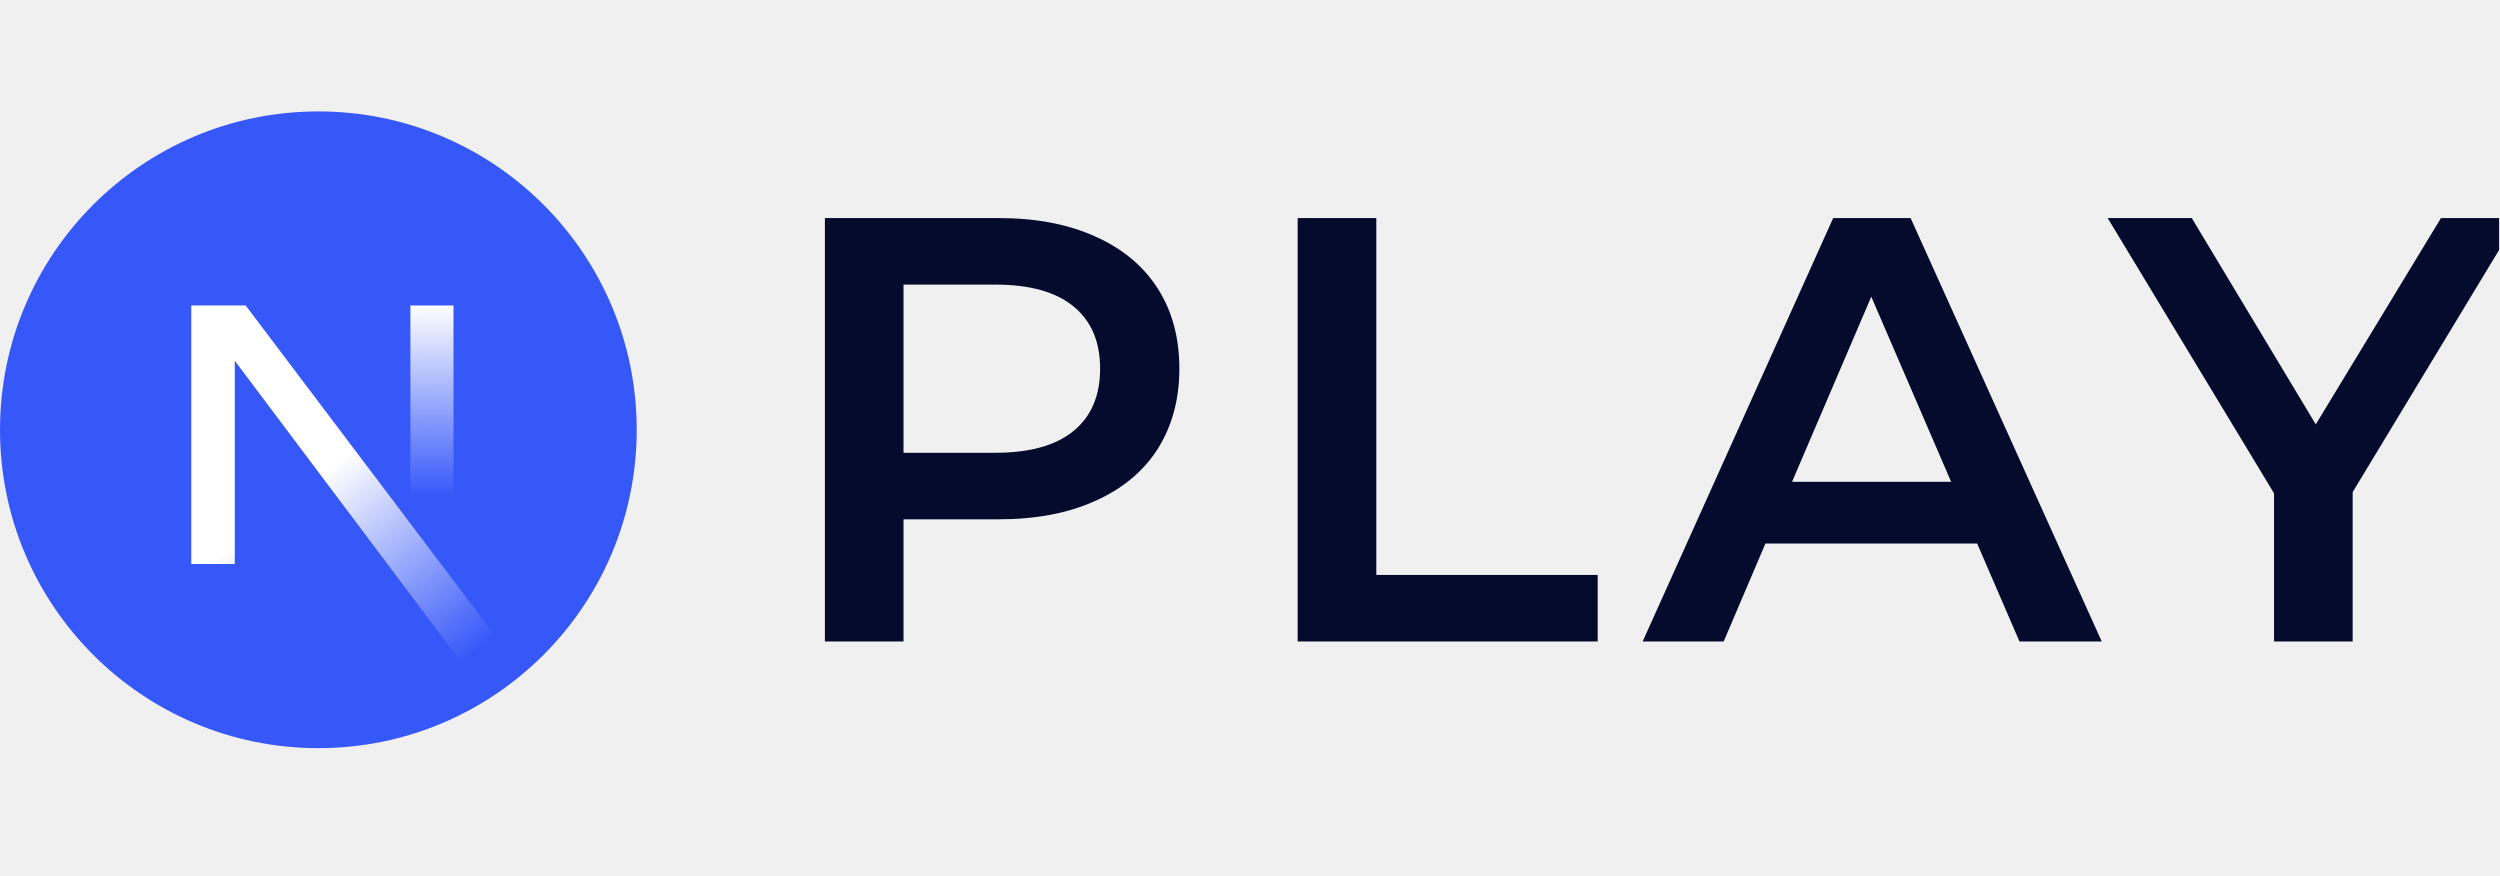
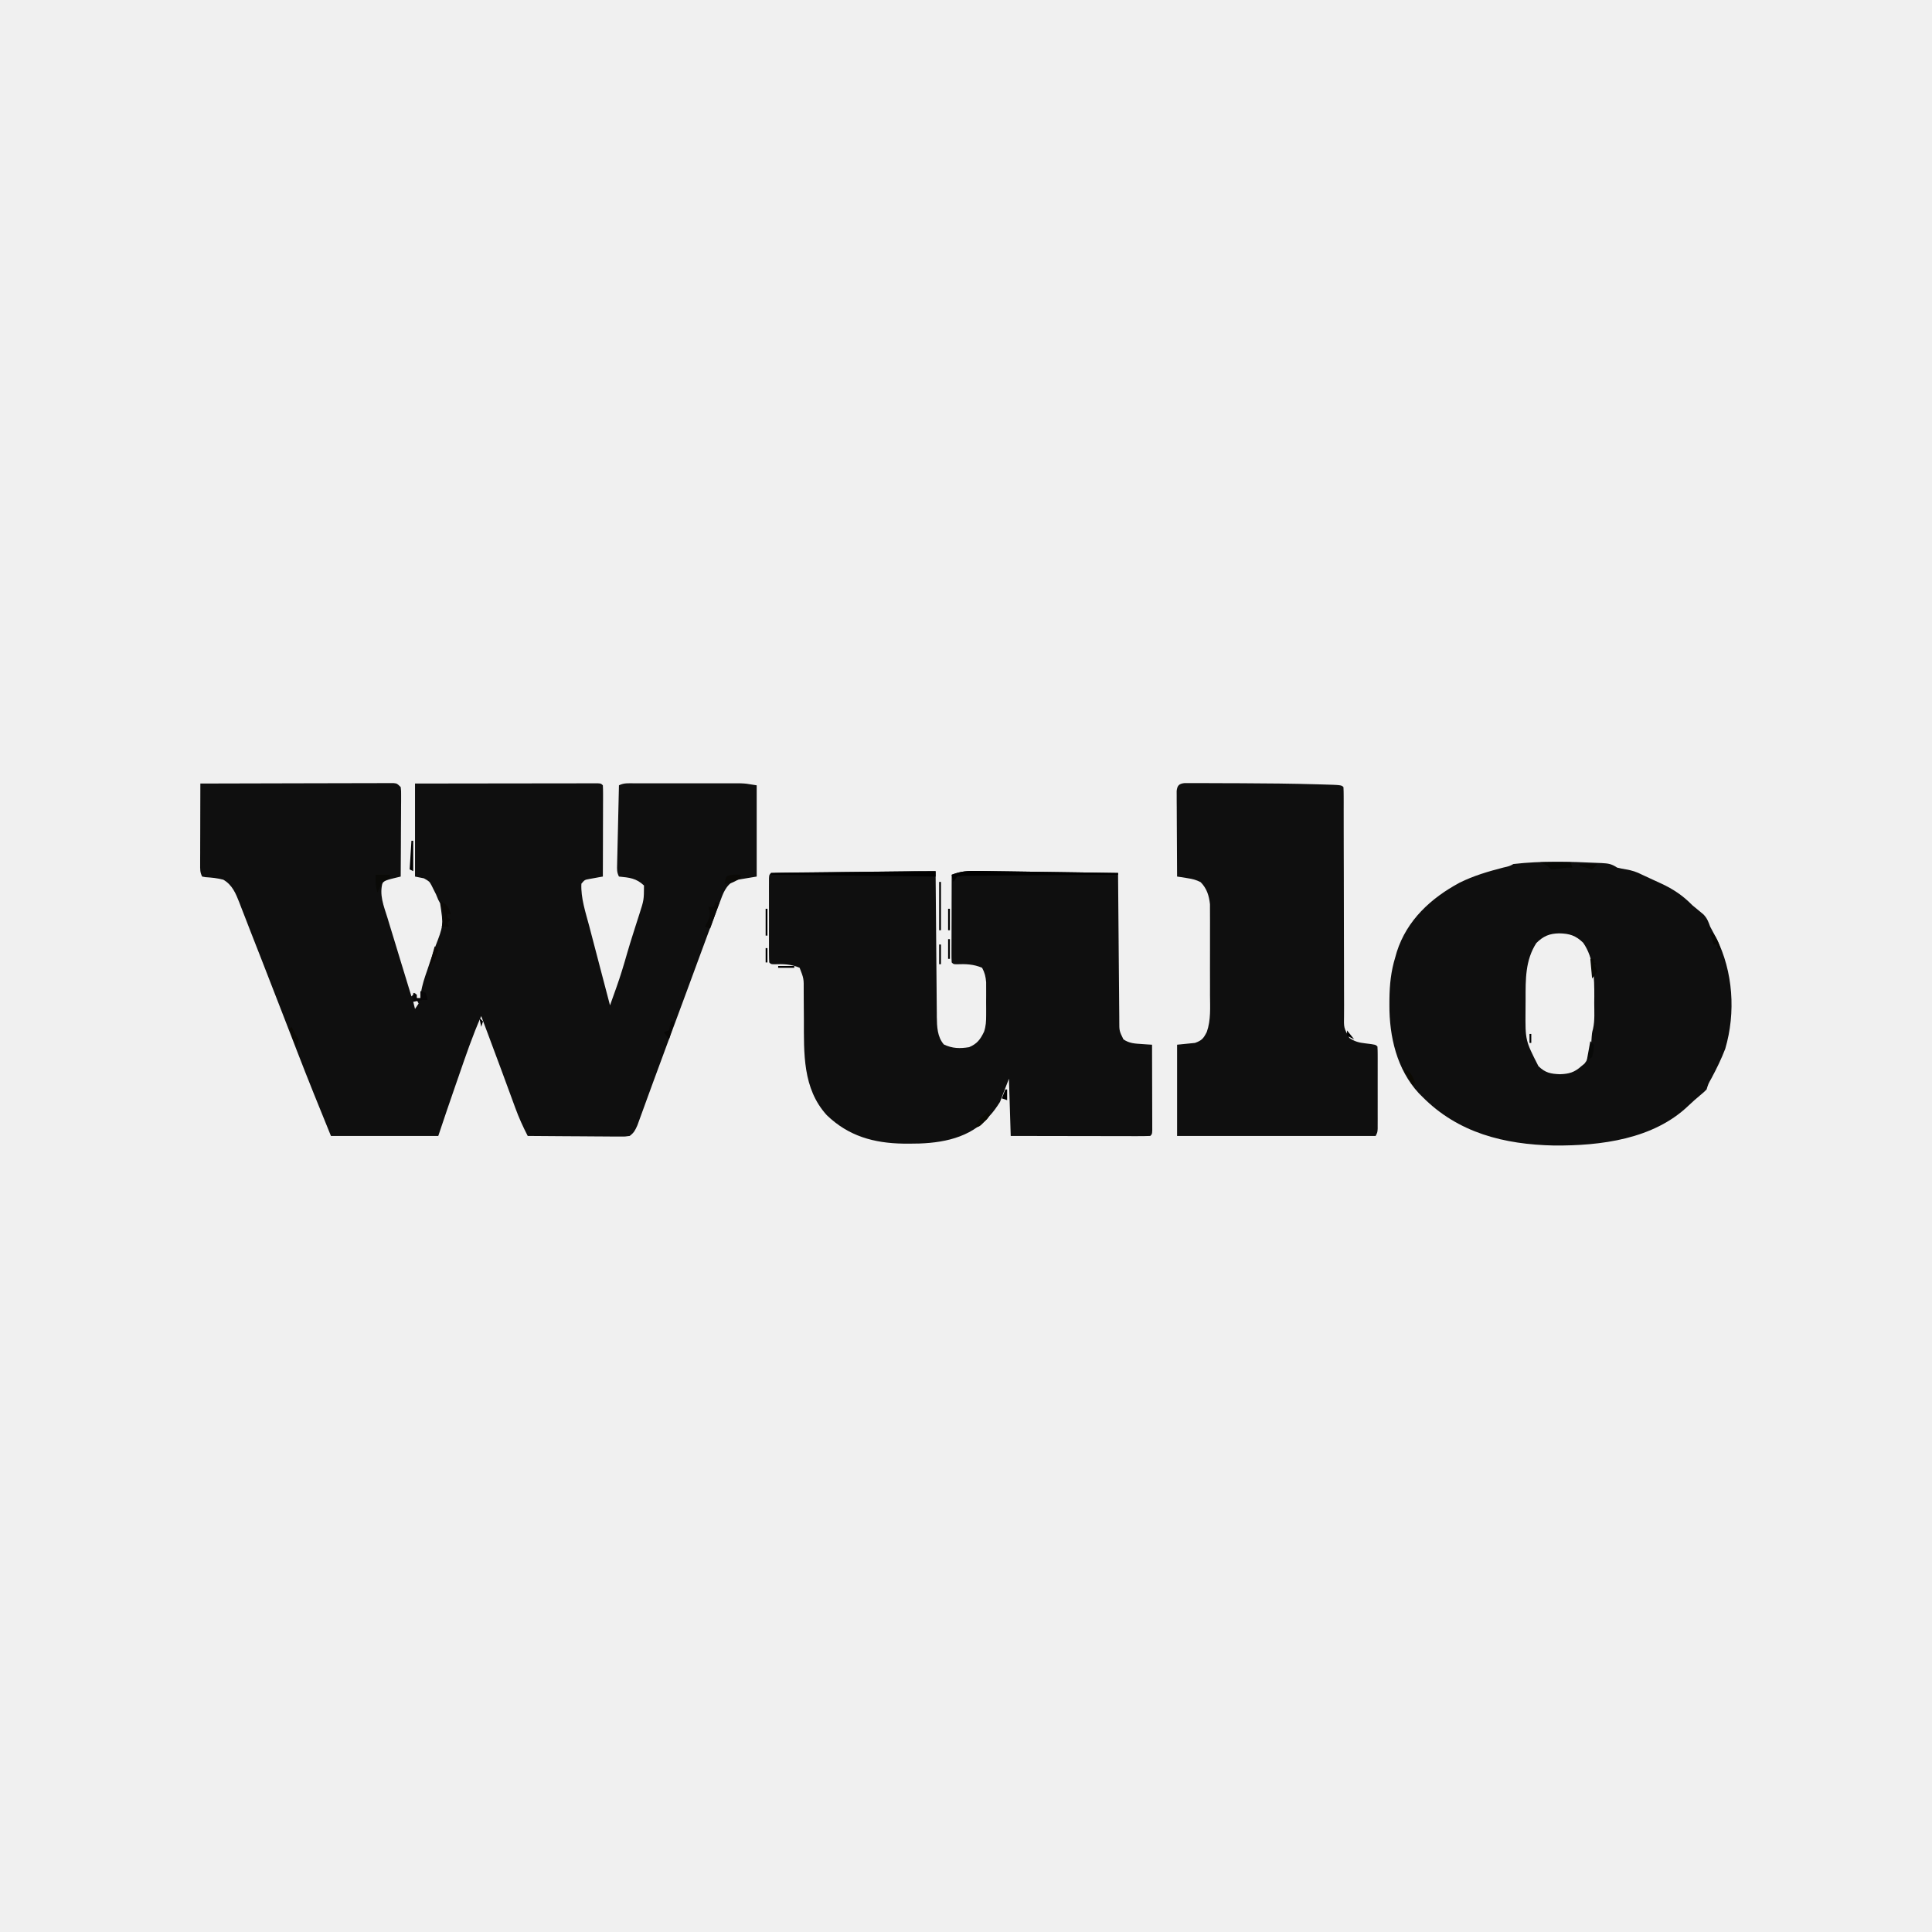
- <svg xmlns="http://www.w3.org/2000/svg" width="257" height="90" viewBox="0 0 257 90" fill="none">
-   <g clip-path="url(#clip0_2527_2099)">
-     <path d="M102.708 22.418C106.48 22.418 109.755 23.04 112.532 24.284C115.351 25.527 117.507 27.31 118.999 29.631C120.492 31.953 121.238 34.709 121.238 37.901C121.238 41.052 120.492 43.809 118.999 46.172C117.507 48.493 115.351 50.276 112.532 51.519C109.755 52.763 106.48 53.385 102.708 53.385H92.883V65.945H84.799V22.418H102.708ZM102.334 46.545C105.858 46.545 108.532 45.798 110.356 44.306C112.18 42.814 113.092 40.679 113.092 37.901C113.092 35.124 112.18 32.989 110.356 31.497C108.532 30.004 105.858 29.258 102.334 29.258H92.883V46.545H102.334ZM133.401 22.418H141.485V59.105H164.243V65.945H133.401V22.418ZM203.25 55.872H181.487L177.196 65.945H168.864L188.451 22.418H196.41L216.06 65.945H207.603L203.25 55.872ZM200.576 49.529L192.368 30.502L184.223 49.529H200.576ZM241.854 50.587V65.945H233.77V50.711L216.67 22.418H225.313L238.061 43.622L250.932 22.418H258.891L241.854 50.587Z" fill="#040B2D" />
-     <path d="M32.727 76.909C50.802 76.909 65.454 62.257 65.454 44.182C65.454 26.107 50.802 11.454 32.727 11.454C14.652 11.454 0 26.107 0 44.182C0 62.257 14.652 76.909 32.727 76.909Z" fill="#3758F9" />
-     <path d="M51.657 66.356L25.255 31.404H19.663V57.979H24.136V37.084L48.146 69.061C49.377 68.237 50.55 67.333 51.657 66.356Z" fill="url(#paint0_linear_2527_2099)" />
-     <path d="M46.619 31.404H42.188V57.99H46.619V31.404Z" fill="url(#paint1_linear_2527_2099)" />
-   </g>
-   <defs>
-     <linearGradient id="paint0_linear_2527_2099" x1="34.807" y1="47.538" x2="49.675" y2="66.312" gradientUnits="userSpaceOnUse">
-       <stop stop-color="white" />
-       <stop offset="1" stop-color="white" stop-opacity="0" />
-     </linearGradient>
-     <linearGradient id="paint1_linear_2527_2099" x1="44.404" y1="31.404" x2="44.329" y2="50.928" gradientUnits="userSpaceOnUse">
-       <stop stop-color="white" />
-       <stop offset="1" stop-color="white" stop-opacity="0" />
-     </linearGradient>
-     <clipPath id="clip0_2527_2099">
-       <rect width="256.909" height="90" fill="white" />
-     </clipPath>
-   </defs>
+ <svg xmlns="http://www.w3.org/2000/svg" version="1.1" width="1080" height="1080">
+   <path d="M0 0 C14.308 -0.047 28.615 -0.082 42.923 -0.104 C49.566 -0.114 56.209 -0.128 62.852 -0.151 C69.258 -0.173 75.664 -0.185 82.07 -0.19 C84.519 -0.193 86.968 -0.201 89.417 -0.211 C92.836 -0.226 96.256 -0.228 99.675 -0.227 C100.697 -0.234 101.718 -0.241 102.77 -0.249 C104.163 -0.245 104.163 -0.245 105.583 -0.241 C106.797 -0.243 106.797 -0.243 108.036 -0.246 C110 0 110 0 112 2 C112.241 4.139 112.241 4.139 112.227 6.817 C112.227 7.818 112.227 8.819 112.227 9.85 C112.216 10.933 112.206 12.017 112.195 13.133 C112.192 14.24 112.19 15.347 112.187 16.487 C112.176 20.033 112.15 23.579 112.125 27.125 C112.115 29.525 112.106 31.924 112.098 34.324 C112.076 40.216 112.042 46.108 112 52 C110.721 52.309 109.442 52.619 108.125 52.938 C105.899 53.476 104.053 53.974 102 55 C99.811 62.048 102.5 68.341 104.621 75.152 C105 76.408 105.379 77.663 105.769 78.956 C106.771 82.276 107.789 85.59 108.812 88.904 C109.854 92.293 110.881 95.687 111.908 99.08 C113.923 105.725 115.956 112.364 118 119 C118.66 118.34 119.32 117.68 120 117 C120.33 117.99 120.66 118.98 121 120 C121.66 120 122.32 120 123 120 C123.107 119.023 123.213 118.047 123.323 117.04 C123.959 112.616 125.359 108.563 126.828 104.355 C127.387 102.693 127.944 101.029 128.5 99.365 C129.371 96.774 130.251 94.186 131.154 91.605 C135.915 79.38 135.915 79.38 134.026 66.9 C133.688 66.273 133.349 65.646 133 65 C132.577 63.979 132.154 62.958 131.719 61.906 C131.317 61.112 130.914 60.318 130.5 59.5 C129.897 58.278 129.897 58.278 129.281 57.031 C128.012 54.714 128.012 54.714 125 53 C123.35 52.67 121.7 52.34 120 52 C120 34.84 120 17.68 120 0 C145.915 -0.04 145.915 -0.04 156.92 -0.049 C164.444 -0.055 171.967 -0.062 179.491 -0.075 C185.553 -0.086 191.616 -0.092 197.678 -0.095 C199.997 -0.097 202.315 -0.1 204.634 -0.106 C207.869 -0.113 211.104 -0.114 214.34 -0.114 C215.308 -0.117 216.277 -0.121 217.276 -0.124 C218.59 -0.122 218.59 -0.122 219.932 -0.12 C221.081 -0.122 221.081 -0.122 222.253 -0.123 C224 0 224 0 225 1 C225.093 2.596 225.117 4.196 225.114 5.795 C225.113 6.816 225.113 7.837 225.113 8.889 C225.108 9.999 225.103 11.11 225.098 12.254 C225.096 13.95 225.096 13.95 225.093 15.68 C225.088 19.307 225.075 22.935 225.062 26.562 C225.057 29.015 225.053 31.467 225.049 33.92 C225.038 39.947 225.021 45.973 225 52 C224.301 52.121 223.603 52.242 222.883 52.367 C221.973 52.535 221.063 52.702 220.125 52.875 C219.22 53.037 218.315 53.2 217.383 53.367 C214.835 53.83 214.835 53.83 213 56 C212.602 63.939 215.367 72.084 217.379 79.664 C217.71 80.937 218.042 82.211 218.384 83.522 C219.256 86.874 220.138 90.224 221.022 93.573 C221.926 97.004 222.821 100.438 223.717 103.871 C225.47 110.583 227.232 117.292 229 124 C229.953 121.333 230.903 118.665 231.852 115.996 C232.251 114.88 232.251 114.88 232.658 113.741 C234.866 107.519 236.769 101.239 238.566 94.887 C239.677 91.035 240.873 87.214 242.09 83.395 C242.456 82.236 242.822 81.078 243.2 79.885 C243.929 77.586 244.665 75.29 245.41 72.996 C247.947 65.138 247.947 65.138 248 57 C243.637 52.855 239.705 52.58 234 52 C232.77 49.54 232.915 48.022 232.978 45.275 C232.998 44.294 233.018 43.313 233.039 42.303 C233.066 41.241 233.093 40.18 233.121 39.086 C233.145 38.001 233.168 36.916 233.193 35.799 C233.269 32.324 233.353 28.85 233.438 25.375 C233.491 23.023 233.543 20.672 233.596 18.32 C233.725 12.547 233.86 6.773 234 1 C236.853 -0.427 239.276 -0.127 242.466 -0.129 C243.129 -0.131 243.793 -0.133 244.477 -0.135 C246.677 -0.139 248.878 -0.136 251.078 -0.133 C252.608 -0.133 254.138 -0.134 255.667 -0.136 C258.879 -0.137 262.09 -0.135 265.301 -0.13 C269.408 -0.125 273.515 -0.128 277.621 -0.134 C280.784 -0.138 283.946 -0.136 287.108 -0.134 C288.621 -0.133 290.135 -0.134 291.648 -0.136 C293.771 -0.139 295.894 -0.135 298.017 -0.129 C299.826 -0.128 299.826 -0.128 301.672 -0.127 C305 0 305 0 311 1 C311 17.83 311 34.66 311 52 C305.06 52.99 305.06 52.99 299 54 C293.599 56.816 292.209 61.422 290.199 66.871 C289.861 67.753 289.522 68.635 289.174 69.543 C288.099 72.356 287.048 75.177 286 78 C285.325 79.795 284.65 81.589 283.975 83.383 C281.896 88.934 279.853 94.498 277.812 100.062 C277.067 102.088 276.321 104.114 275.575 106.14 C274.449 109.198 273.322 112.257 272.197 115.316 C268.387 125.673 264.55 136.019 260.695 146.36 C258.217 153.01 255.753 159.665 253.324 166.334 C252.133 169.603 250.936 172.869 249.739 176.136 C249.168 177.697 248.601 179.259 248.037 180.823 C247.259 182.978 246.47 185.13 245.68 187.281 C245.234 188.509 244.787 189.737 244.328 191.002 C243.061 193.863 242.442 195.155 240 197 C237.475 197.361 237.475 197.361 234.427 197.341 C232.716 197.34 232.716 197.34 230.97 197.34 C229.738 197.324 228.507 197.309 227.238 197.293 C225.347 197.287 225.347 197.287 223.417 197.28 C220.068 197.266 216.72 197.239 213.371 197.206 C209.952 197.175 206.534 197.162 203.115 197.146 C196.41 197.113 189.705 197.063 183 197 C180.361 191.882 178.045 186.816 176.082 181.406 C175.823 180.705 175.564 180.003 175.298 179.28 C174.465 177.022 173.639 174.761 172.812 172.5 C172.238 170.938 171.663 169.377 171.087 167.815 C170.22 165.463 169.353 163.111 168.489 160.757 C165.918 153.765 163.31 146.786 160.688 139.812 C160.309 138.804 159.93 137.796 159.54 136.758 C158.694 134.505 157.847 132.252 157 130 C152.158 140.932 148.34 152.209 144.438 163.5 C143.772 165.415 143.106 167.331 142.439 169.246 C139.233 178.479 136.091 187.727 133 197 C113.2 197 93.4 197 73 197 C66.543 181.15 60.114 165.327 53.964 149.362 C52.353 145.183 50.737 141.006 49.122 136.829 C48.293 134.687 47.465 132.545 46.638 130.403 C42.881 120.684 39.105 110.973 35.318 101.266 C34.664 99.587 34.009 97.909 33.355 96.23 C31.558 91.617 29.752 87.007 27.939 82.4 C26.919 79.793 25.914 77.181 24.908 74.569 C24.203 72.761 23.498 70.953 22.793 69.145 C22.473 68.305 22.153 67.465 21.824 66.599 C19.798 61.444 17.836 56.62 12.812 53.75 C9.505 52.868 6.3 52.57 2.891 52.344 C2.267 52.23 1.643 52.117 1 52 C-0.231 49.538 -0.12 47.935 -0.114 45.183 C-0.113 44.182 -0.113 43.181 -0.113 42.15 C-0.108 41.067 -0.103 39.983 -0.098 38.867 C-0.096 37.76 -0.095 36.653 -0.093 35.513 C-0.088 31.967 -0.075 28.421 -0.062 24.875 C-0.057 22.475 -0.053 20.076 -0.049 17.676 C-0.038 11.784 -0.021 5.892 0 0 Z M121 121 C120.01 121.495 120.01 121.495 119 122 C119.33 123.32 119.66 124.64 120 126 C120.66 125.01 121.32 124.02 122 123 C121.67 122.34 121.34 121.68 121 121 Z " fill="#0F0F0F" transform="translate(112,438)" />
+   <path d="M0 0 C0.008 1.087 0.016 2.174 0.025 3.294 C0.102 13.549 0.19 23.804 0.288 34.059 C0.337 39.33 0.384 44.602 0.422 49.874 C0.459 54.964 0.505 60.054 0.558 65.144 C0.577 67.083 0.592 69.023 0.603 70.963 C0.62 73.684 0.649 76.406 0.681 79.127 C0.683 79.925 0.685 80.723 0.688 81.544 C0.768 86.919 0.954 92.639 4.625 96.875 C9.426 99.149 13.634 99.228 18.75 98.375 C23.23 96.48 25.015 94.049 27.089 89.734 C28.152 86.543 28.259 83.925 28.266 80.562 C28.268 79.338 28.271 78.113 28.273 76.852 C28.262 74.945 28.262 74.945 28.25 73 C28.258 71.729 28.265 70.458 28.273 69.148 C28.27 67.312 28.27 67.312 28.266 65.438 C28.262 63.765 28.262 63.765 28.259 62.059 C27.994 58.93 27.488 56.76 26 54 C21.248 51.963 16.892 51.83 11.82 52.027 C10 52 10 52 9 51 C8.907 49.465 8.883 47.926 8.886 46.388 C8.887 44.917 8.887 44.917 8.887 43.416 C8.892 42.349 8.897 41.283 8.902 40.184 C8.904 39.097 8.905 38.011 8.907 36.892 C8.912 33.407 8.925 29.922 8.938 26.438 C8.943 24.081 8.947 21.725 8.951 19.369 C8.962 13.579 8.979 7.79 9 2 C14.069 -0.045 18.307 -0.247 23.667 -0.135 C24.517 -0.126 25.366 -0.116 26.242 -0.107 C29.034 -0.073 31.825 -0.025 34.617 0.023 C36.559 0.05 38.501 0.075 40.443 0.099 C45.543 0.166 50.642 0.245 55.742 0.326 C60.95 0.407 66.159 0.477 71.367 0.547 C81.578 0.686 91.789 0.839 102 1 C102.008 2.106 102.016 3.212 102.025 4.352 C102.102 14.77 102.19 25.188 102.288 35.605 C102.337 40.961 102.384 46.317 102.422 51.673 C102.459 56.841 102.505 62.009 102.558 67.176 C102.577 69.149 102.592 71.122 102.603 73.095 C102.62 75.855 102.649 78.615 102.681 81.376 C102.683 82.194 102.685 83.012 102.688 83.854 C102.679 89.282 102.679 89.282 105 94 C108.217 96.246 111.402 96.374 115.25 96.625 C116.866 96.737 116.866 96.737 118.516 96.852 C119.745 96.925 119.745 96.925 121 97 C121.025 104.102 121.043 111.205 121.055 118.307 C121.06 120.726 121.067 123.144 121.075 125.562 C121.088 129.03 121.093 132.497 121.098 135.965 C121.103 137.053 121.108 138.142 121.113 139.263 C121.113 140.264 121.113 141.265 121.114 142.297 C121.116 143.183 121.118 144.069 121.12 144.982 C121 147 121 147 120 148 C117.566 148.095 115.161 148.126 112.726 148.114 C111.965 148.114 111.204 148.114 110.42 148.114 C107.894 148.113 105.367 148.105 102.84 148.098 C101.092 148.096 99.345 148.094 97.598 148.093 C92.99 148.09 88.382 148.08 83.773 148.069 C79.075 148.058 74.376 148.054 69.678 148.049 C60.452 148.038 51.226 148.02 42 148 C41.67 137.44 41.34 126.88 41 116 C38.525 122.435 38.525 122.435 36 129 C34.039 132.075 32.422 134.395 30 137 C29.364 137.688 28.729 138.377 28.074 139.086 C16.642 150.33 0.576 152.4 -14.812 152.312 C-15.863 152.307 -16.913 152.301 -17.995 152.295 C-34.46 152.039 -48.682 148.117 -60.812 136.395 C-74.409 121.511 -73.592 101.736 -73.625 82.812 C-73.641 79.476 -73.663 76.14 -73.697 72.804 C-73.716 70.745 -73.726 68.686 -73.724 66.627 C-73.662 60.041 -73.662 60.041 -76 54 C-80.752 51.963 -85.108 51.83 -90.18 52.027 C-92 52 -92 52 -93 51 C-93.098 49.471 -93.128 47.937 -93.129 46.404 C-93.133 45.427 -93.136 44.449 -93.139 43.442 C-93.137 42.378 -93.135 41.314 -93.133 40.219 C-93.134 39.135 -93.135 38.051 -93.136 36.934 C-93.136 34.638 -93.135 32.341 -93.13 30.044 C-93.125 26.515 -93.13 22.986 -93.137 19.457 C-93.136 17.232 -93.135 15.007 -93.133 12.781 C-93.135 11.718 -93.137 10.654 -93.139 9.558 C-93.136 8.581 -93.133 7.603 -93.129 6.596 C-93.129 5.73 -93.128 4.865 -93.127 3.974 C-93 2 -93 2 -92 1 C-89.355 0.875 -86.734 0.814 -84.087 0.795 C-82.843 0.78 -82.843 0.78 -81.574 0.765 C-78.816 0.733 -76.059 0.708 -73.301 0.684 C-71.388 0.663 -69.476 0.642 -67.564 0.621 C-62.514 0.565 -57.464 0.516 -52.415 0.468 C-47.293 0.418 -42.171 0.362 -37.049 0.307 C-29.553 0.227 -22.056 0.149 -14.56 0.076 C-13.779 0.068 -12.998 0.06 -12.193 0.052 C-8.129 0.014 -4.065 -0.008 0 0 Z " fill="#0F0F0F" transform="translate(523,487)" />
+   <path d="M0 0 C0.748 0.031 1.496 0.062 2.267 0.093 C5.922 0.299 7.697 0.548 10.812 2.625 C12.445 3.018 14.094 3.346 15.75 3.625 C19.178 4.204 21.737 5.039 24.812 6.625 C26.11 7.232 27.409 7.833 28.711 8.43 C29.438 8.766 30.165 9.103 30.914 9.449 C32.42 10.145 33.928 10.838 35.438 11.527 C42.209 14.674 47.574 18.261 52.812 23.625 C54.876 25.361 56.948 27.083 59.043 28.781 C61.13 30.956 61.786 32.802 62.812 35.625 C63.931 37.733 65.057 39.836 66.188 41.938 C75.664 60.699 77.172 83.743 71.23 103.926 C69.048 109.62 66.403 115.025 63.52 120.395 C61.759 123.513 61.759 123.513 60.812 126.625 C59.281 128.168 59.281 128.168 57.312 129.812 C55.081 131.686 52.895 133.544 50.809 135.578 C31.18 154.499 1.592 158.161 -24.465 157.976 C-52.369 157.386 -78.142 150.943 -98.188 130.625 C-98.805 130.006 -99.422 129.387 -100.059 128.75 C-112.38 115.436 -116.591 96.965 -116.5 79.375 C-116.496 78.274 -116.492 77.173 -116.487 76.039 C-116.374 67.853 -115.614 60.482 -113.188 52.625 C-112.921 51.681 -112.654 50.738 -112.379 49.766 C-106.723 31.968 -93.249 19.64 -77.234 11.039 C-69.371 7.147 -61.319 4.793 -52.863 2.605 C-49.395 1.813 -49.395 1.813 -47.188 0.625 C-31.616 -1.198 -15.628 -0.74 0 0 Z M-34.375 44.812 C-40.58 54.441 -40.374 65.11 -40.373 76.221 C-40.375 78.356 -40.393 80.49 -40.412 82.625 C-40.538 99.214 -40.538 99.214 -33.188 113.625 C-29.391 117.329 -26.331 117.922 -21.188 118.125 C-16.082 117.954 -13.082 117.12 -9.188 113.625 C-8.61 113.151 -8.033 112.676 -7.438 112.188 C-4.543 108.57 -3.92 104.576 -3.625 100.062 C-3.277 94.947 -3.277 94.947 -2.683 92.815 C-1.603 88.04 -2.003 82.997 -2 78.125 C-1.982 76.443 -1.982 76.443 -1.963 74.727 C-1.945 64.522 -2.113 53.288 -8.188 44.625 C-12.365 40.552 -15.847 39.495 -21.562 39.375 C-27.007 39.455 -30.488 40.925 -34.375 44.812 Z " fill="#0F0F0F" transform="translate(893.1875,482.375)" />
+   <path d="M0 0 C0.888 0.001 1.776 0.003 2.69 0.004 C4.209 -0 4.209 -0 5.758 -0.005 C7.418 0.006 7.418 0.006 9.112 0.017 C10.262 0.017 11.412 0.017 12.596 0.017 C16.352 0.021 20.107 0.039 23.862 0.06 C26.422 0.067 28.982 0.074 31.542 0.081 C45.798 0.134 60.05 0.275 74.3 0.685 C75.01 0.704 75.72 0.724 76.451 0.744 C87.681 1.066 87.681 1.066 88.862 2.247 C88.96 4.008 88.987 5.772 88.987 7.535 C88.989 8.682 88.992 9.829 88.995 11.01 C88.993 12.28 88.99 13.55 88.988 14.858 C88.99 16.199 88.992 17.541 88.994 18.883 C88.998 21.779 89 24.676 89 27.572 C89.002 32.152 89.014 36.732 89.03 41.312 C89.033 42.085 89.035 42.857 89.038 43.652 C89.043 45.232 89.048 46.812 89.054 48.391 C89.089 59.058 89.115 69.725 89.113 80.392 C89.111 87.582 89.127 94.771 89.163 101.96 C89.182 105.766 89.191 109.571 89.179 113.377 C89.168 116.96 89.179 120.541 89.209 124.123 C89.218 126.063 89.204 128.002 89.188 129.942 C89.032 136.782 89.032 136.782 92.21 142.512 C95.275 144.517 97.486 145.086 101.112 145.497 C106.807 146.192 106.807 146.192 107.862 147.247 C107.961 148.741 107.99 150.239 107.992 151.735 C107.995 152.69 107.998 153.644 108.001 154.628 C107.998 156.185 107.998 156.185 107.995 157.775 C107.996 158.834 107.997 159.893 107.998 160.984 C107.999 163.23 107.997 165.475 107.993 167.721 C107.987 171.166 107.993 174.612 107.999 178.058 C107.998 180.234 107.997 182.411 107.995 184.587 C107.997 185.624 107.999 186.66 108.001 187.728 C107.997 189.164 107.997 189.164 107.992 190.63 C107.991 191.475 107.99 192.32 107.989 193.191 C107.862 195.247 107.862 195.247 106.862 197.247 C70.232 197.247 33.602 197.247 -4.138 197.247 C-4.138 180.417 -4.138 163.587 -4.138 146.247 C-0.838 145.917 2.462 145.587 5.862 145.247 C9.732 143.848 10.585 142.788 12.466 139.117 C14.822 132.484 14.293 125.346 14.261 118.4 C14.263 116.858 14.266 115.317 14.269 113.776 C14.274 110.558 14.267 107.339 14.253 104.121 C14.236 100.01 14.246 95.899 14.264 91.788 C14.275 88.61 14.272 85.431 14.264 82.253 C14.262 80.737 14.264 79.222 14.271 77.707 C14.279 75.584 14.267 73.463 14.25 71.341 C14.248 70.137 14.246 68.933 14.243 67.693 C13.711 62.875 12.48 58.896 9.034 55.384 C6.394 54.002 4.053 53.515 1.112 53.06 C0.127 52.901 -0.857 52.743 -1.872 52.579 C-2.62 52.47 -3.367 52.36 -4.138 52.247 C-4.188 45.163 -4.223 38.079 -4.248 30.995 C-4.258 28.583 -4.271 26.172 -4.289 23.76 C-4.313 20.3 -4.324 16.84 -4.333 13.38 C-4.343 12.297 -4.354 11.213 -4.364 10.097 C-4.364 9.096 -4.365 8.095 -4.365 7.064 C-4.369 6.18 -4.374 5.297 -4.378 4.386 C-4.036 1.34 -3.043 0.352 0 0 Z " fill="#0F0F0F" transform="translate(662.1377,437.7528)" />
+   <path d="M0 0 C0.849 0.009 1.699 0.019 2.574 0.029 C5.366 0.062 8.158 0.11 10.95 0.159 C12.892 0.185 14.834 0.21 16.776 0.235 C21.875 0.301 26.975 0.38 32.074 0.461 C37.283 0.543 42.491 0.612 47.7 0.682 C57.911 0.822 68.122 0.974 78.333 1.135 C78.333 1.465 78.333 1.795 78.333 2.135 C77.209 2.141 76.086 2.147 74.929 2.153 C64.364 2.21 53.798 2.283 43.233 2.371 C37.8 2.416 32.368 2.455 26.936 2.482 C21.696 2.508 16.458 2.548 11.219 2.598 C9.216 2.615 7.214 2.627 5.212 2.633 C2.415 2.642 -0.382 2.67 -3.179 2.703 C-4.43 2.701 -4.43 2.701 -5.707 2.699 C-8.242 2.705 -8.242 2.705 -11.667 3.135 C-12.327 4.125 -12.987 5.115 -13.667 6.135 C-13.997 4.815 -14.327 3.495 -14.667 2.135 C-9.598 0.091 -5.361 -0.112 0 0 Z " fill="#000000" transform="translate(546.6675,486.8647)" />
+   <path d="M0 0 C0 0.99 0 1.98 0 3 C-30.36 2.67 -60.72 2.34 -92 2 C-92 1.67 -92 1.34 -92 1 C-80.891 0.869 -69.781 0.739 -58.672 0.609 C-53.513 0.548 -48.354 0.488 -43.196 0.427 C-38.216 0.369 -33.237 0.31 -28.257 0.252 C-26.358 0.23 -24.46 0.208 -22.561 0.185 C-19.899 0.154 -17.238 0.123 -14.576 0.092 C-13.793 0.082 -13.01 0.073 -12.204 0.063 C-8.136 0.017 -4.069 -0.009 0 0 Z " fill="#000000" transform="translate(523,487)" />
+   <path d="M0 0 C5.61 0 11.22 0 17 0 C17.33 0.99 17.66 1.98 18 3 C17.01 3 16.02 3 15 3 C12.683 3.306 10.371 3.635 8.059 3.977 C7.379 3.984 6.7 3.992 6 4 C5.34 3.34 4.68 2.68 4 2 C2.68 1.34 1.36 0.68 0 0 Z " fill="#070805" transform="translate(861,482)" />
+   <path d="M0 0 C2.993 1.098 3.846 1.677 5.25 4.625 C5.497 5.409 5.745 6.192 6 7 C5.34 7 4.68 7 4 7 C4 7.66 4 8.32 4 9 C4.66 9.33 5.32 9.66 6 10 C5.34 10.66 4.68 11.32 4 12 C4.33 12.66 4.66 13.32 5 14 C3.68 14 2.36 14 1 14 C1.206 12.989 1.413 11.979 1.625 10.938 C2.047 6.505 1.436 4.139 0 0 Z " fill="#0B0906" transform="translate(246,504)" />
+   <path d="M0 0 C2.64 0 5.28 0 8 0 C8 0.66 8 1.32 8 2 C7.103 2.309 7.103 2.309 6.188 2.625 C3.19 4.509 2.386 6.811 1 10 C-0.158 6.527 -0.069 3.639 0 0 Z " fill="#0A0A07" transform="translate(210,489)" />
+   <path d="M0 0 C0.66 0.33 1.32 0.66 2 1 C0.35 5.62 -1.3 10.24 -3 15 C-3.99 14.67 -4.98 14.34 -6 14 C-5.484 13.113 -4.969 12.226 -4.438 11.312 C-2.913 7.8 -2.851 6.553 -4 3 C-3.01 3 -2.02 3 -1 3 C-0.67 2.01 -0.34 1.02 0 0 Z " fill="#0A0907" transform="translate(400,504)" />
+   <path d="M0 0 C0.33 0 0.66 0 1 0 C1 8.91 1 17.82 1 27 C0.67 27 0.34 27 0 27 C0 18.09 0 9.18 0 0 Z " fill="#000000" transform="translate(525,493)" />
+   <path d="M0 0 C0.99 0.33 1.98 0.66 3 1 C3.688 3.062 3.688 3.062 4 5 C3.01 5 2.02 5 1 5 C-0.671 5.311 -2.339 5.641 -4 6 C-4 4.35 -4 2.7 -4 1 C-3.01 1.495 -3.01 1.495 -2 2 C-2 2.66 -2 3.32 -2 4 C-1.34 4 -0.68 4 0 4 C0 2.68 0 1.36 0 0 Z " fill="#070607" transform="translate(235,554)" />
+   <path d="M0 0 C0 0.66 0 1.32 0 2 C-5.625 5 -5.625 5 -9 5 C-8.625 3.062 -8.625 3.062 -8 1 C-5.291 -0.354 -2.991 -0.065 0 0 Z " fill="#0B0A07" transform="translate(414,489)" />
+   <path d="M0 0 C0.33 0 0.66 0 1 0 C1 5.61 1 11.22 1 17 C0.34 16.67 -0.32 16.34 -1 16 C-0.67 10.72 -0.34 5.44 0 0 Z " fill="#000000" transform="translate(230,470)" />
+   <path d="M0 0 C0 3 0 3 -1.242 4.605 C-1.781 5.128 -2.32 5.65 -2.875 6.188 C-3.409 6.717 -3.942 7.247 -4.492 7.793 C-6 9 -6 9 -8 9 C-6.417 4.726 -3.494 2.735 0 0 Z " fill="#0B0B04" transform="translate(553,621)" />
+   <path d="M0 0 C0.289 0.598 0.578 1.196 0.875 1.812 C2.047 4.193 2.047 4.193 4 7 C3.625 9.188 3.625 9.188 3 11 C0.81 7.715 0.002 4.793 -1 1 C-0.67 0.67 -0.34 0.34 0 0 Z " fill="#0B0904" transform="translate(163,574)" />
+   <path d="M0 0 C0.66 0 1.32 0 2 0 C2 0.66 2 1.32 2 2 C2.66 2.33 3.32 2.66 4 3 C3.34 3 2.68 3 2 3 C2.66 4.32 3.32 5.64 4 7 C3.01 8.32 2.02 9.64 1 11 C0.67 7.37 0.34 3.74 0 0 Z " fill="#0A0A05" transform="translate(889,536)" />
+   <path d="M0 0 C0.66 0.66 1.32 1.32 2 2 C1.812 5.5 1.812 5.5 1 9 C0.01 9.66 -0.98 10.32 -2 11 C-1.34 7.37 -0.68 3.74 0 0 Z " fill="#080908" transform="translate(889,582)" />
+   <path d="M0 0 C0.66 0 1.32 0 2 0 C1.01 3.3 0.02 6.6 -1 10 C-1.99 8.68 -2.98 7.36 -4 6 C-3.01 5.67 -2.02 5.34 -1 5 C-0.67 3.35 -0.34 1.7 0 0 Z " fill="#080706" transform="translate(375,571)" />
+   <path d="M0 0 C4.511 2.256 5.2 3.453 7 8 C6.67 8.66 6.34 9.32 6 10 C4.02 6.7 2.04 3.4 0 0 Z " fill="#0C0A03" transform="translate(784,597)" />
+   <path d="M0 0 C0.66 0.66 1.32 1.32 2 2 C0.813 6.108 0.106 7.894 -3 11 C-2.01 7.37 -1.02 3.74 0 0 Z " fill="#0C0906" transform="translate(243,529)" />
+   <path d="M0 0 C2.645 3.125 3.844 6.088 5 10 C4.34 9.67 3.68 9.34 3 9 C3 8.34 3 7.68 3 7 C2.34 7 1.68 7 1 7 C0.34 5.02 -0.32 3.04 -1 1 C-0.67 0.67 -0.34 0.34 0 0 Z " fill="#090804" transform="translate(957,521)" />
+   <path d="M0 0 C3.3 0 6.6 0 10 0 C8.515 1.485 8.515 1.485 7 3 C4.69 2.34 2.38 1.68 0 1 C0 0.67 0 0.34 0 0 Z " fill="#090805" transform="translate(883,483)" />
+   <path d="M0 0 C0.33 0 0.66 0 1 0 C1 4.95 1 9.9 1 15 C0.67 15 0.34 15 0 15 C0 10.05 0 5.1 0 0 Z " fill="#000000" transform="translate(428,508)" />
+   <path d="M0 0 C0.33 0 0.66 0 1 0 C1 3.96 1 7.92 1 12 C0.67 12 0.34 12 0 12 C0 8.04 0 4.08 0 0 Z " fill="#000000" transform="translate(530,508)" />
+   <path d="M0 0 C0.33 0 0.66 0 1 0 C1 3.63 1 7.26 1 11 C0.67 11 0.34 11 0 11 C0 7.37 0 3.74 0 0 Z " fill="#000000" transform="translate(525,528)" />
+   <path d="M0 0 C0.33 0 0.66 0 1 0 C1 3.63 1 7.26 1 11 C0.67 11 0.34 11 0 11 C0 7.37 0 3.74 0 0 Z " fill="#000000" transform="translate(530,525)" />
+   <path d="M0 0 C0.33 0 0.66 0 1 0 C1 1.98 1 3.96 1 6 C0.01 5.67 -0.98 5.34 -2 5 C-1.34 3.35 -0.68 1.7 0 0 Z " fill="#000000" transform="translate(562,609)" />
+   <path d="M0 0 C2.97 0 5.94 0 9 0 C9 0.33 9 0.66 9 1 C6.03 1 3.06 1 0 1 C0 0.67 0 0.34 0 0 Z " fill="#000000" transform="translate(435,540)" />
+   <path d="M0 0 C1.32 1.65 2.64 3.3 4 5 C2.68 4.34 1.36 3.68 0 3 C0 2.01 0 1.02 0 0 Z " fill="#000000" transform="translate(753,576)" />
+   <path d="M0 0 C0.33 0 0.66 0 1 0 C1 2.64 1 5.28 1 8 C0.67 8 0.34 8 0 8 C0 5.36 0 2.72 0 0 Z " fill="#000000" transform="translate(428,530)" />
+   <path d="M0 0 C0.66 0.66 1.32 1.32 2 2 C1.67 2.99 1.34 3.98 1 5 C0.67 3.35 0.34 1.7 0 0 Z " fill="#000000" transform="translate(268,569)" />
+   <path d="M0 0 C0.33 0 0.66 0 1 0 C1 1.65 1 3.3 1 5 C0.67 5 0.34 5 0 5 C0 3.35 0 1.7 0 0 Z " fill="#000000" transform="translate(855,578)" />
+   <path d="M0 0 C1 4 1 4 1 4 Z " fill="#000000" transform="translate(525,574)" />
+   <path d="M0 0 C1 4 1 4 1 4 Z " fill="#000000" transform="translate(341,556)" />
+   <path d="M0 0 C1 4 1 4 1 4 Z " fill="#000000" transform="translate(333,526)" />
+   <path d="" fill="#000000" transform="translate(0,0)" />
+   <path d="" fill="#000000" transform="translate(0,0)" />
+   <path d="" fill="#000000" transform="translate(0,0)" />
+   <path d="" fill="#000000" transform="translate(0,0)" />
+   <path d="" fill="#000000" transform="translate(0,0)" />
+   <path d="" fill="#000000" transform="translate(0,0)" />
+   <path d="" fill="#000000" transform="translate(0,0)" />
+   <path d="M0 0 C2 1 2 1 2 1 Z " fill="#000000" transform="translate(668,581)" />
+   <path d="" fill="#000000" transform="translate(0,0)" />
+   <path d="" fill="#000000" transform="translate(0,0)" />
+   <path d="" fill="#000000" transform="translate(0,0)" />
+   <path d="" fill="#000000" transform="translate(0,0)" />
+   <path d="" fill="#000000" transform="translate(0,0)" />
+   <path d="" fill="#000000" transform="translate(0,0)" />
+   <path d="" fill="#000000" transform="translate(0,0)" />
+   <path d="" fill="#000000" transform="translate(0,0)" />
+   <path d="" fill="#000000" transform="translate(0,0)" />
+   <path d="" fill="#000000" transform="translate(0,0)" />
+   <path d="" fill="#000000" transform="translate(0,0)" />
+   <path d="M0 0 C2 1 2 1 2 1 Z " fill="#000000" transform="translate(827,487)" />
+   <path d="" fill="#000000" transform="translate(0,0)" />
+   <path d="" fill="#000000" transform="translate(0,0)" />
+   <path d="" fill="#000000" transform="translate(0,0)" />
+   <path d="" fill="#000000" transform="translate(0,0)" />
+   <path d="" fill="#000000" transform="translate(0,0)" />
+   <path d="" fill="#000000" transform="translate(0,0)" />
+   <path d="" fill="#000000" transform="translate(0,0)" />
+   <path d="" fill="#000000" transform="translate(0,0)" />
+   <path d="" fill="#000000" transform="translate(0,0)" />
+   <path d="" fill="#000000" transform="translate(0,0)" />
+   <path d="" fill="#000000" transform="translate(0,0)" />
+   <path d="" fill="#000000" transform="translate(0,0)" />
+   <path d="" fill="#000000" transform="translate(0,0)" />
+   <path d="" fill="#000000" transform="translate(0,0)" />
+   <path d="" fill="#000000" transform="translate(0,0)" />
+   <path d="" fill="#000000" transform="translate(0,0)" />
+   <path d="" fill="#000000" transform="translate(0,0)" />
+   <path d="" fill="#000000" transform="translate(0,0)" />
+   <path d="" fill="#000000" transform="translate(0,0)" />
+   <path d="" fill="#000000" transform="translate(0,0)" />
+   <path d="" fill="#000000" transform="translate(0,0)" />
</svg>
